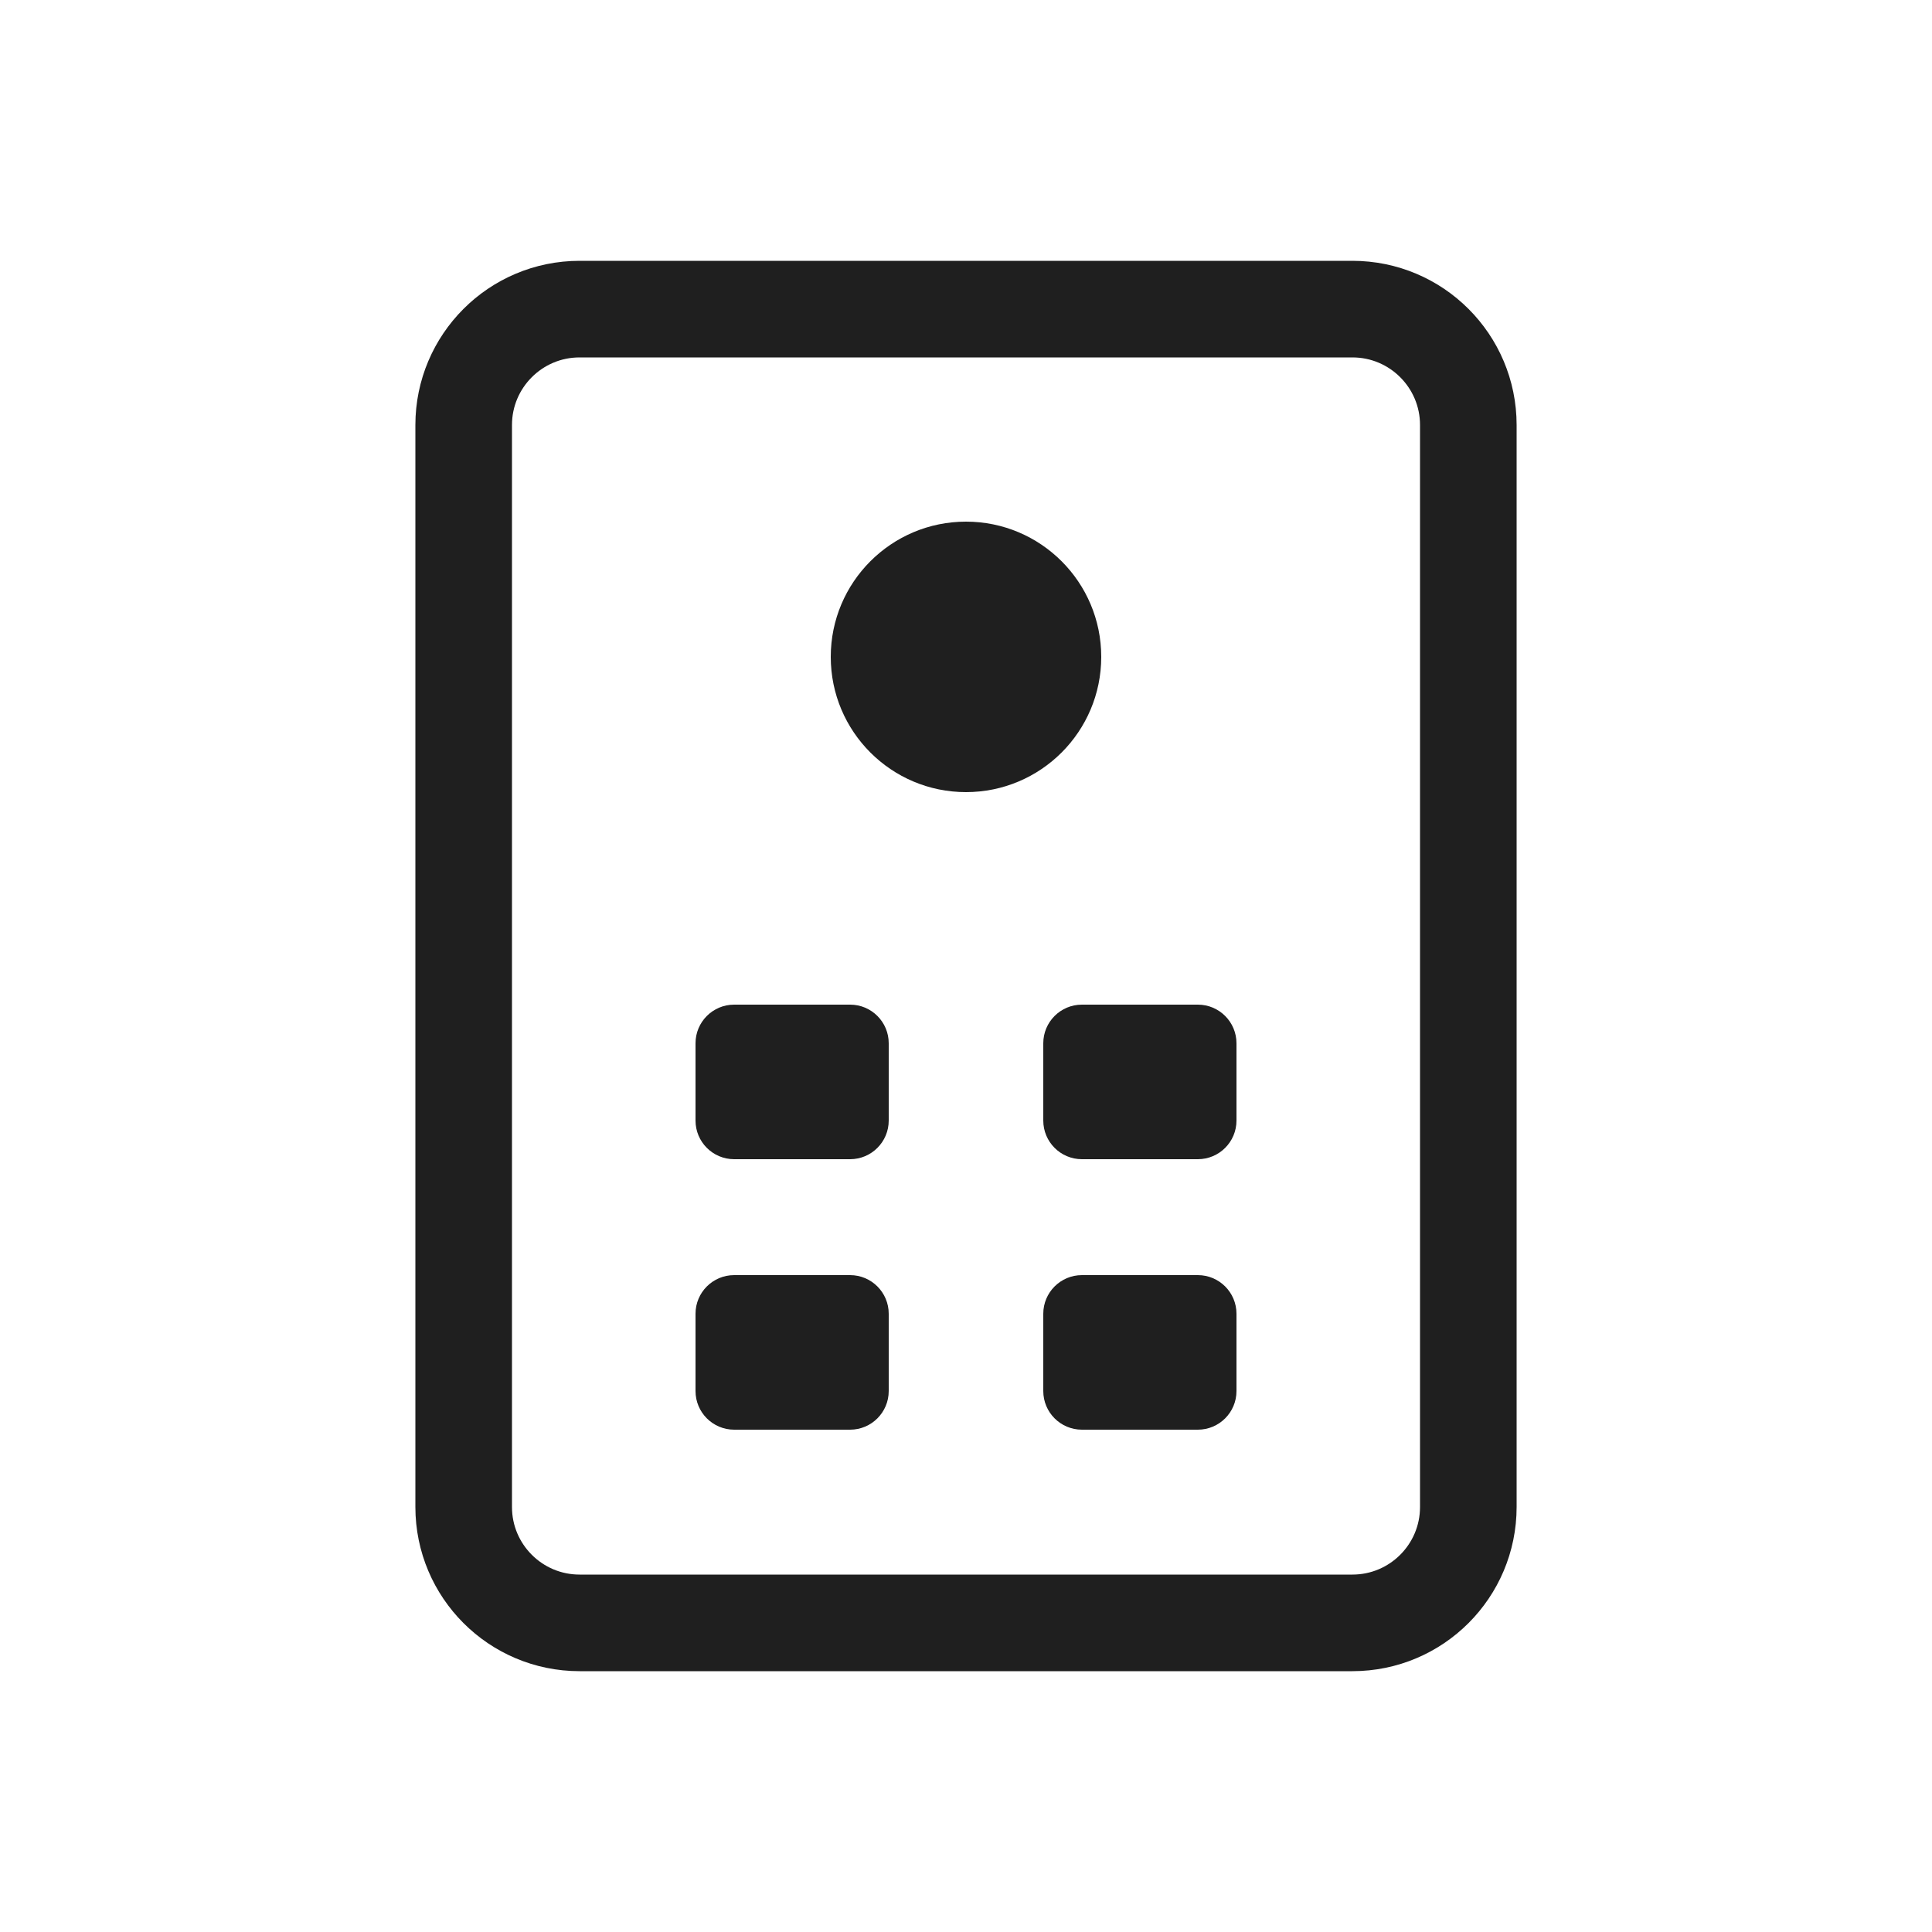
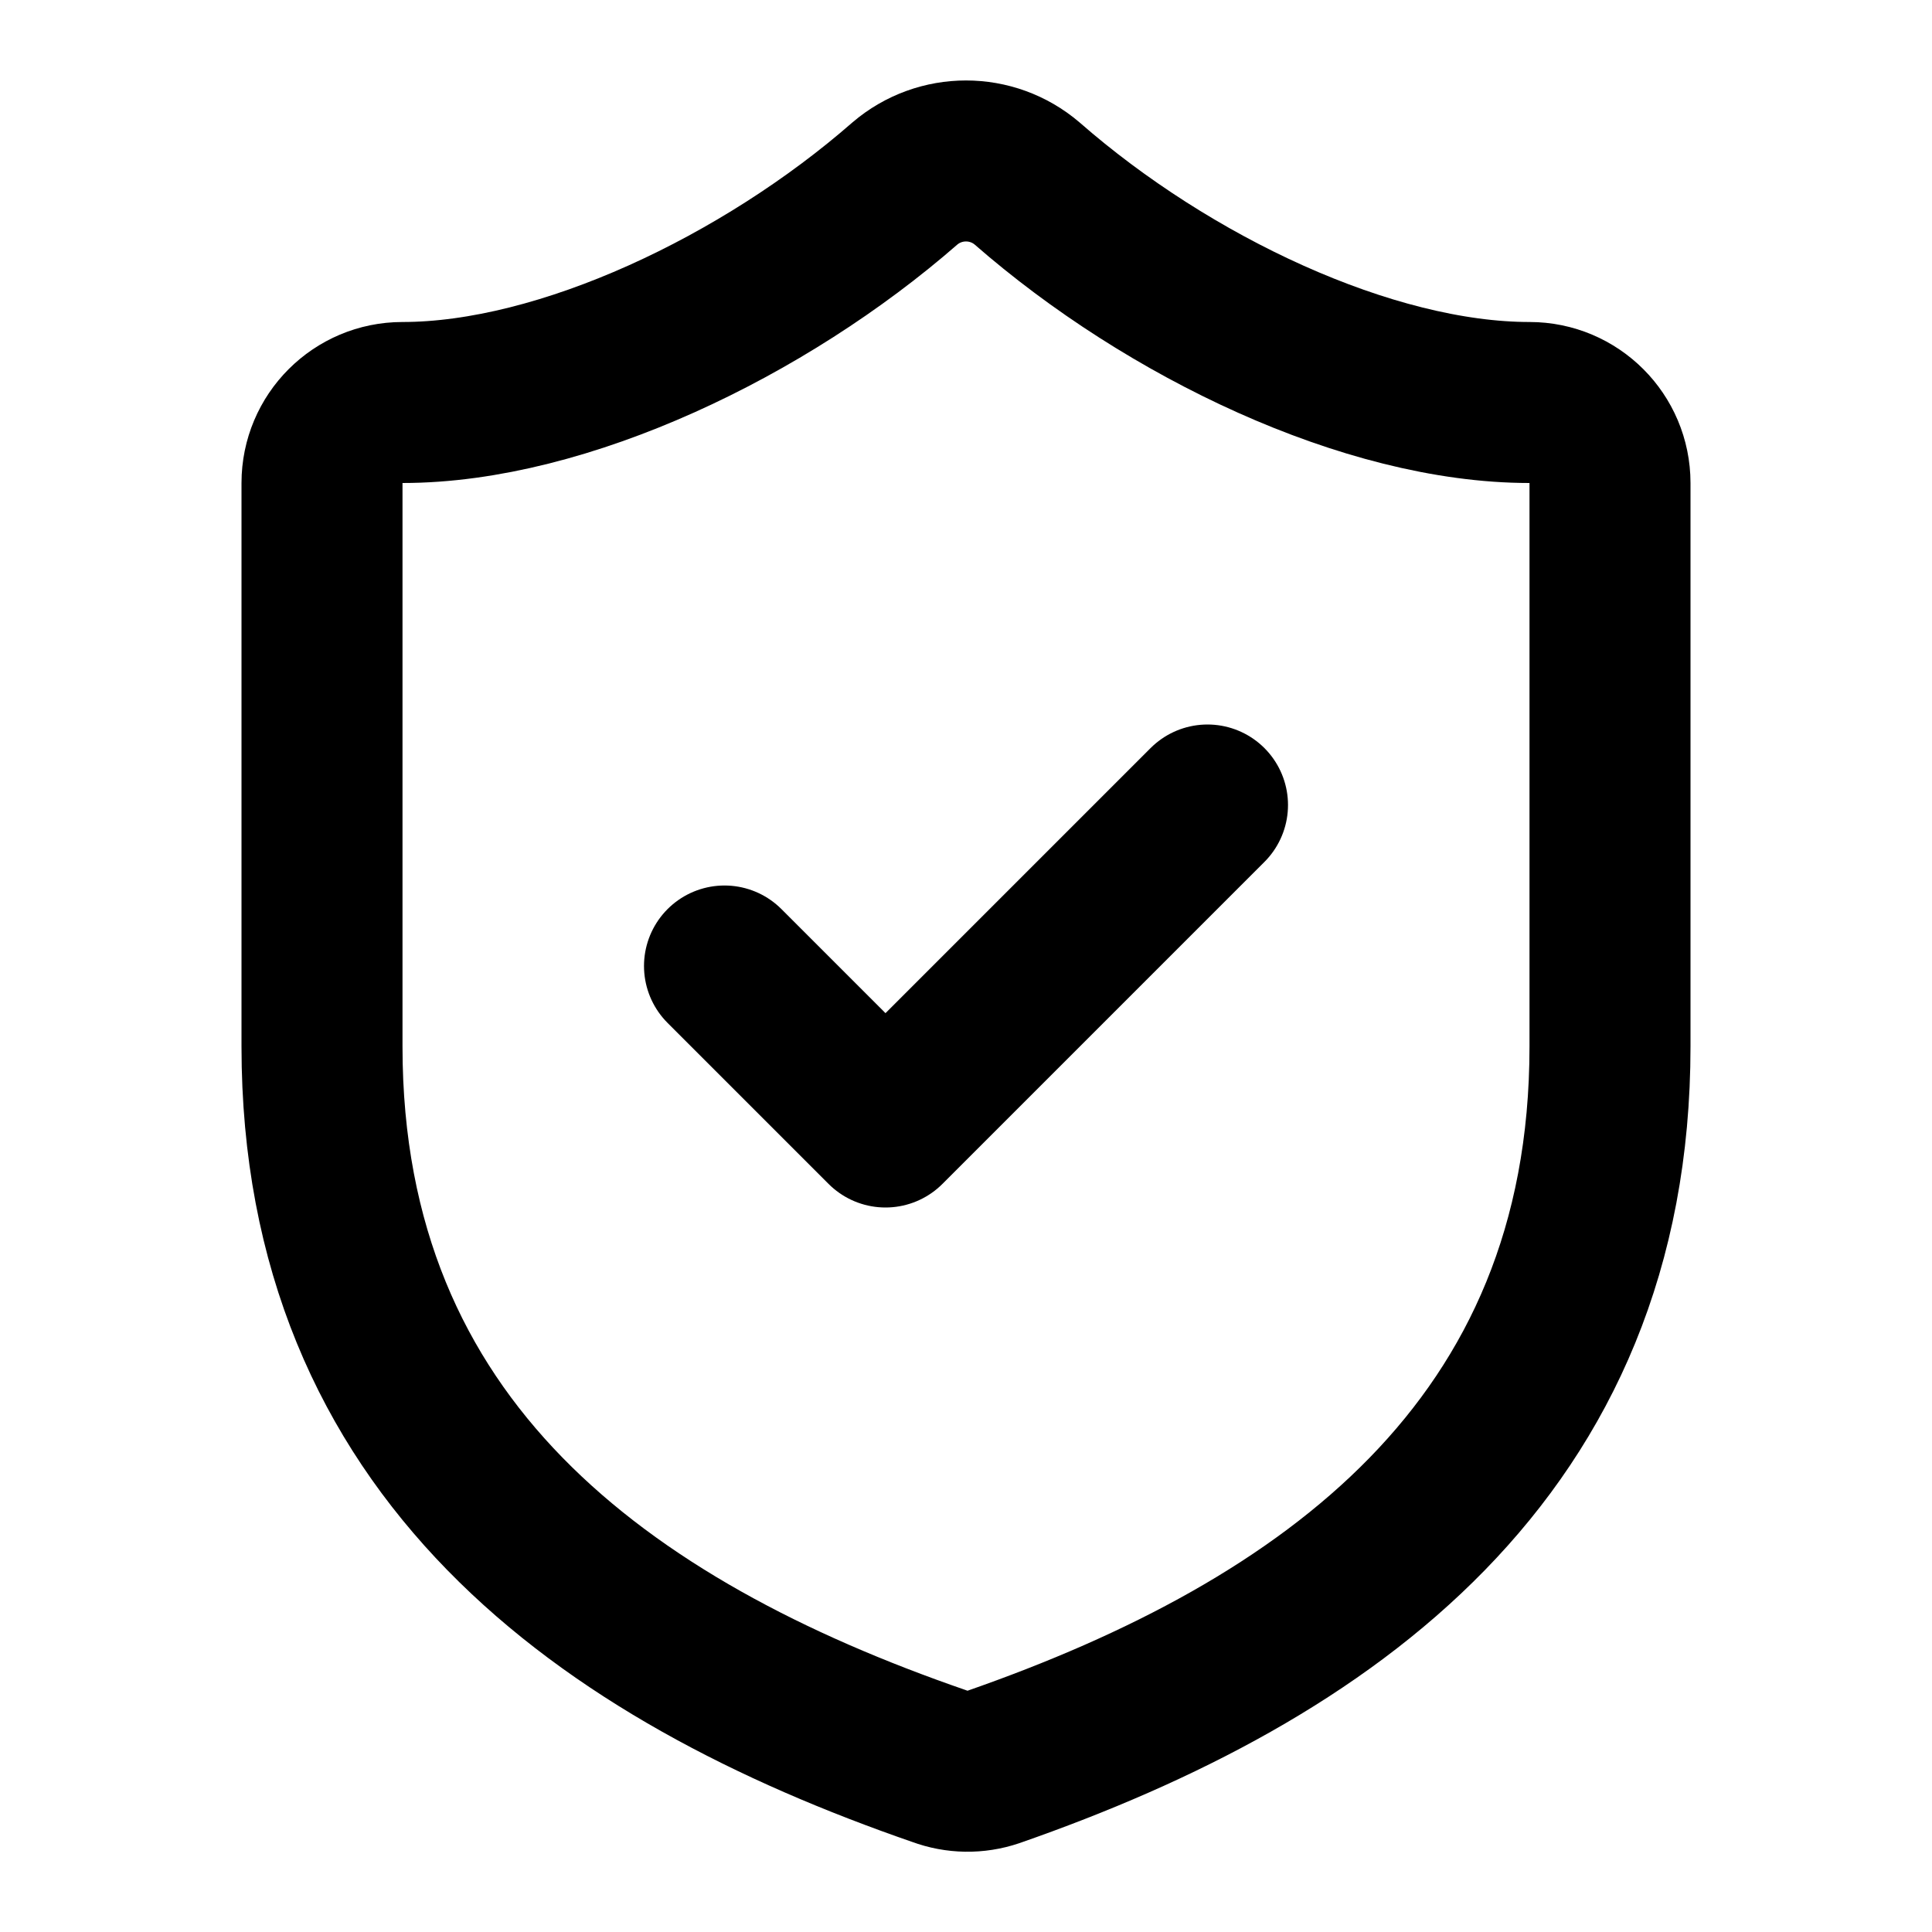
- <svg xmlns="http://www.w3.org/2000/svg" viewBox="0 0 100 100" width="100" height="100" fill="#1f1f1f">
-   <rect x="24" y="16" width="52" height="68" rx="6" fill="none" stroke="#1f1f1f" stroke-width="5" />
-   <circle cx="50" cy="34" r="7" />
-   <rect x="36" y="52" width="10" height="8" rx="2" />
-   <rect x="54" y="52" width="10" height="8" rx="2" />
-   <rect x="36" y="66" width="10" height="8" rx="2" />
-   <rect x="54" y="66" width="10" height="8" rx="2" />
+ <svg xmlns="http://www.w3.org/2000/svg" width="24" height="24" viewBox="0 0 24 24" fill="none" stroke="currentColor" stroke-width="2" stroke-linecap="round" stroke-linejoin="round">
+   <path d="M20 13c0 5-3.5 7.5-7.66 8.95a1 1 0 0 1-.67-.01C7.5 20.5 4 18 4 13V6a1 1 0 0 1 1-1c2 0 4.5-1.2 6.24-2.72a1.17 1.17 0 0 1 1.52 0C14.51 3.81 17 5 19 5a1 1 0 0 1 1 1z" />
+   <path d="m9 12 2 2 4-4" />
</svg>
